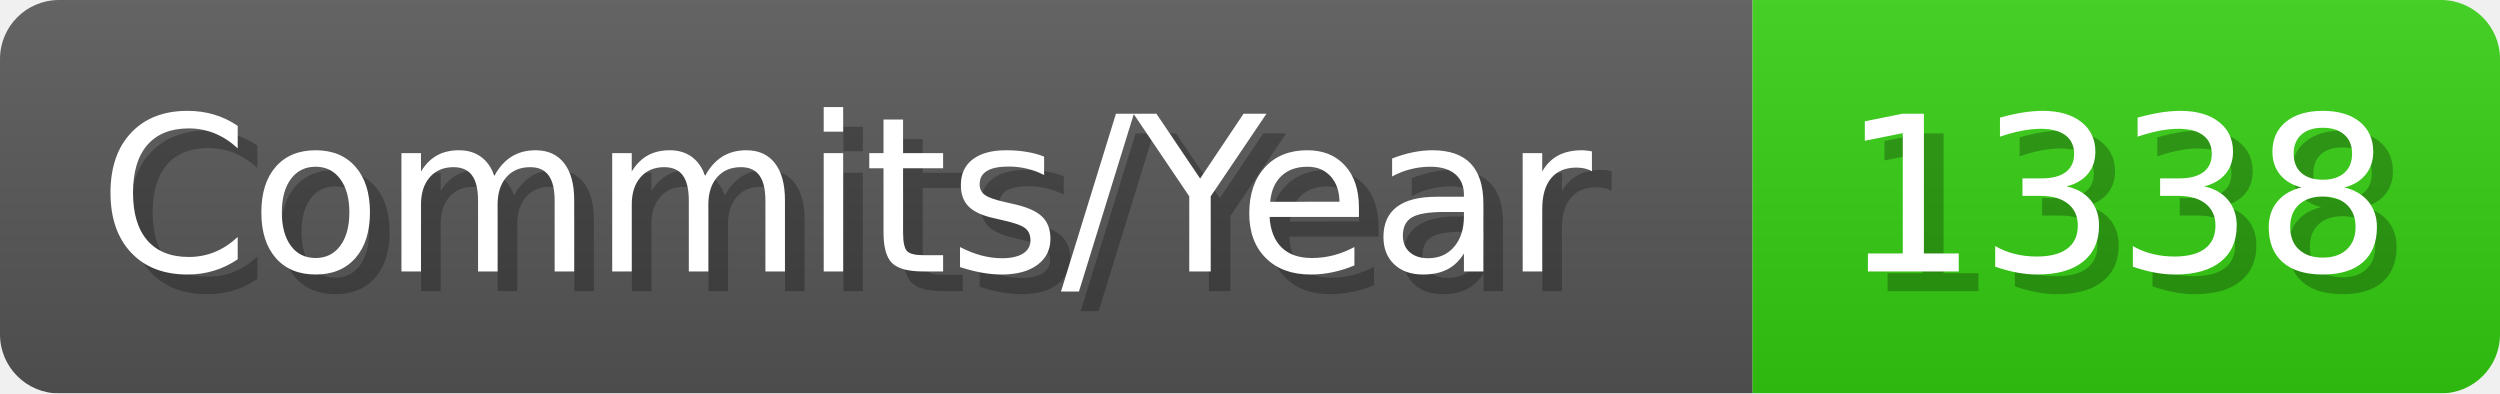
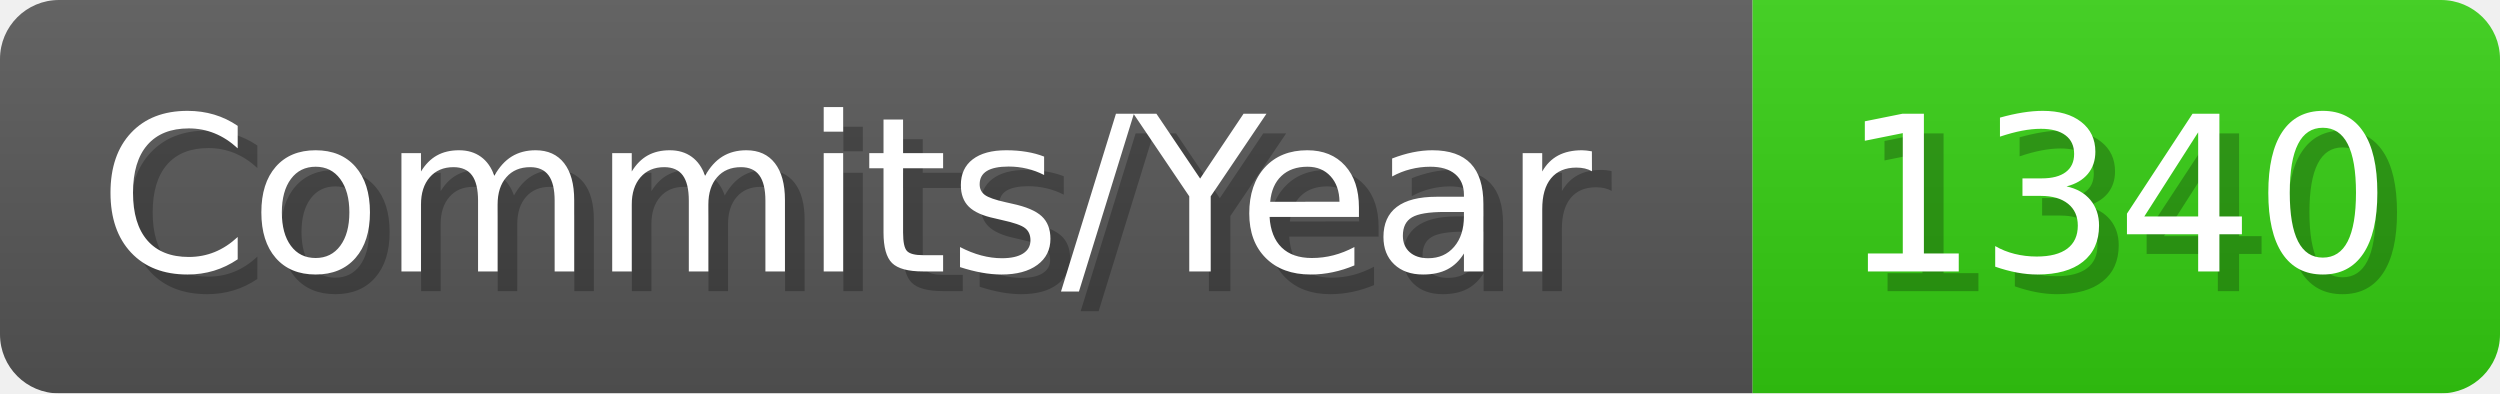
- <svg xmlns="http://www.w3.org/2000/svg" width="127.1" height="20" viewBox="0 0 1271 200" role="img" aria-label="Commits/Year: 1338">
+ <svg xmlns="http://www.w3.org/2000/svg" width="127.1" height="20" viewBox="0 0 1271 200" role="img" aria-label="Commits/Year: 1340">
  <linearGradient id="aUPdi" x2="0" y2="100%">
    <stop offset="0" stop-opacity=".1" stop-color="#EEE" />
    <stop offset="1" stop-opacity=".1" />
  </linearGradient>
  <mask id="WfAiQ">
    <rect width="1271" height="200" rx="30" fill="#FFF" />
  </mask>
  <g mask="url(#WfAiQ)">
    <rect width="891" height="200" fill="#555" />
    <rect width="380" height="200" fill="#3C1" x="891" />
    <rect width="1271" height="200" fill="url(#aUPdi)" />
  </g>
  <g aria-hidden="true" fill="#fff" text-anchor="start" font-family="Verdana,DejaVu Sans,sans-serif" font-size="110">
    <text x="60" y="148" textLength="791" fill="#000" opacity="0.25">Commits/Year</text>
    <text x="50" y="138" textLength="791">Commits/Year</text>
-     <text x="946" y="148" textLength="280" fill="#000" opacity="0.25">1338</text>
-     <text x="936" y="138" textLength="280">1338</text>
+     <text x="946" y="148" textLength="280" fill="#000" opacity="0.25">1340</text>
+     <text x="936" y="138" textLength="280">1340</text>
  </g>
</svg>
